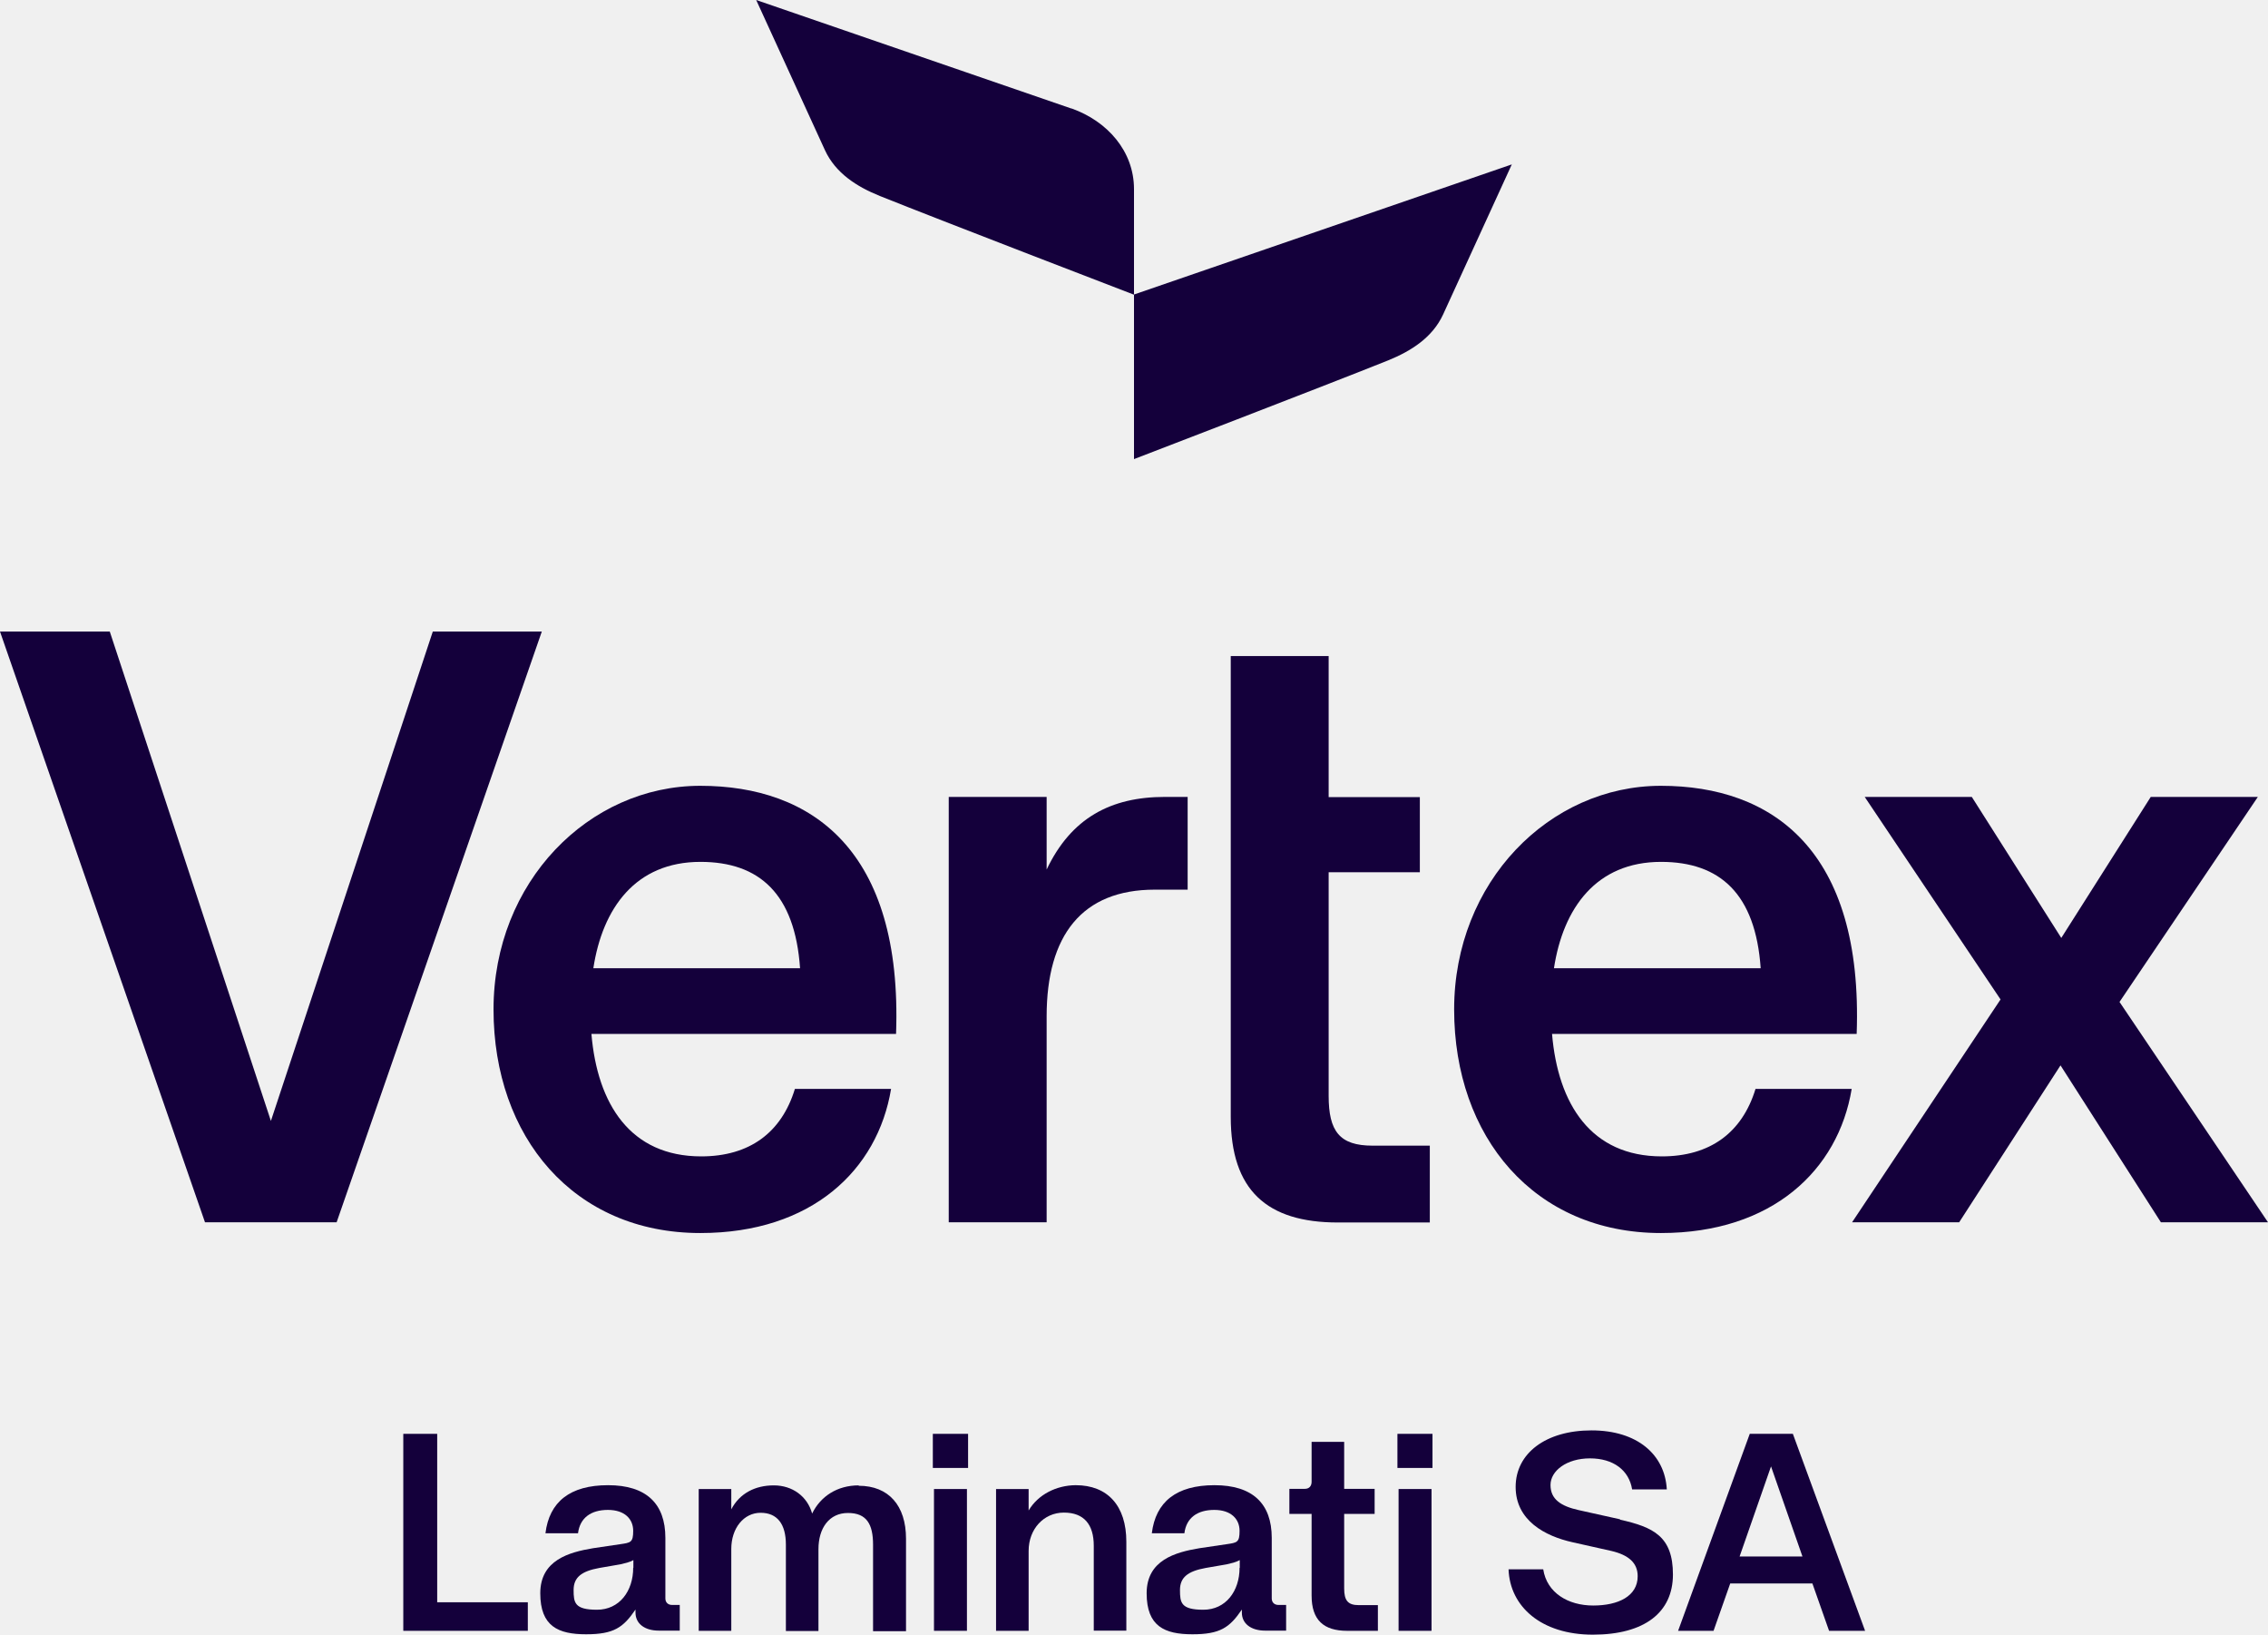
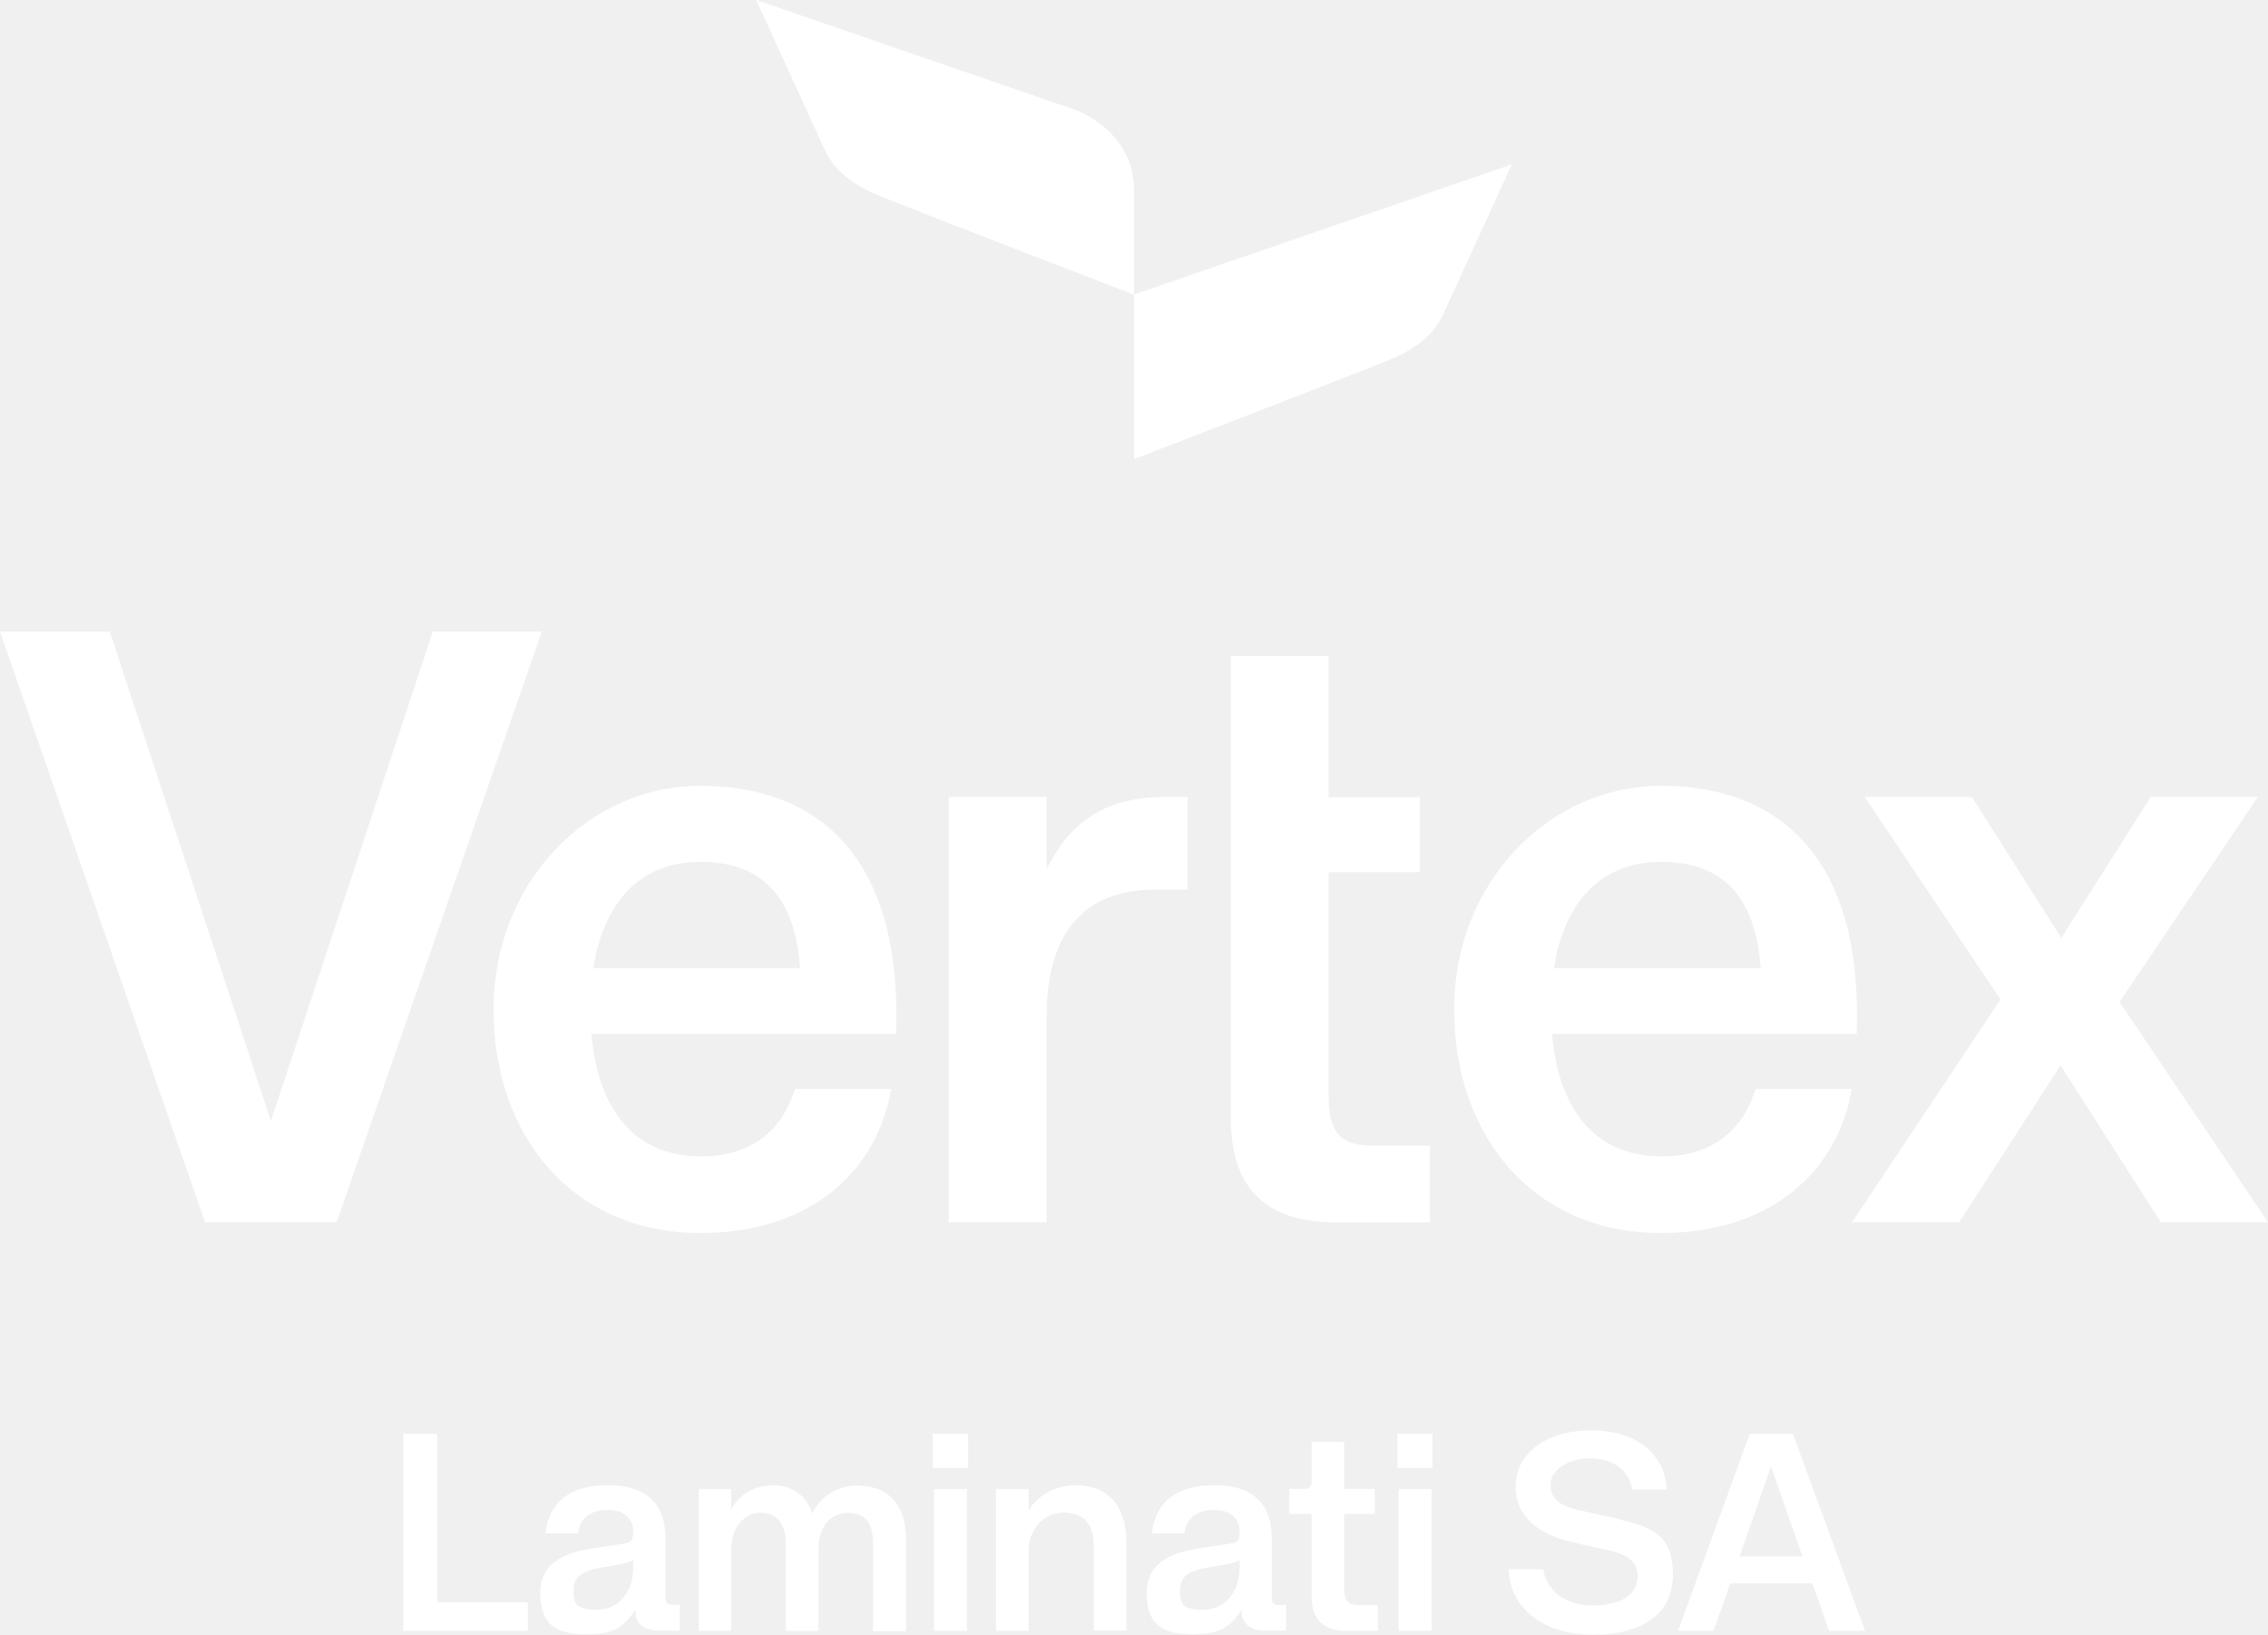
<svg xmlns="http://www.w3.org/2000/svg" id="Layer_1" version="1.1" viewBox="0 0 1183.8 853.1">
  <defs>
    <style>
      .st0 {
-         fill: #14003b;
+         fill: #fff;
      }
    </style>
  </defs>
  <polygon class="st0" points="225.9 329.6 141.4 585 57.3 329.6 0 329.6 107 637.9 175.7 637.9 282.8 329.6 225.9 329.6" />
  <path class="st0" d="M365.5,643.5h.1c58.1,0,92.5-32.9,99.5-75.2h-50.2c-7,22.9-23.8,35.2-48.9,35.2-37,0-54.2-27.3-57.3-63.9h159c3.5-96-44-129.5-102.2-129.5s-107.9,50.2-107.9,116.7,41.8,116.7,107.9,116.7ZM365.6,449.8c30.8,0,49.3,16.7,52,55.5h-107.9c4.8-31.3,22-55.5,55.9-55.5Z" />
  <path class="st0" d="M546.3,637.9v-107.5c0-42.3,18.5-66.1,56.4-66.1h17.2v-48.4h-11.9c-28.2,0-48.9,11-61.7,37.9v-37.9h-51.1v222h51.1Z" />
  <path class="st0" d="M642.4,342.4v240.5c0,38.3,18.9,55.1,55.9,55.1h48v-40.1h-29.9c-17.2,0-22.9-7.5-22.9-26v-116.7h47.6v-39.2h-47.6v-73.6h-51.1Z" />
  <path class="st0" d="M866.9,643.5h.1c58.1,0,92.5-32.9,99.5-75.2h-50.2c-7,22.9-23.8,35.2-48.9,35.2-37,0-54.2-27.3-57.3-63.9h159c3.5-96-44-129.5-102.2-129.5s-107.9,50.2-107.9,116.7,41.8,116.7,107.9,116.7ZM867,449.8c30.8,0,49.3,16.7,52,55.5h-107.9c4.8-31.3,22-55.5,55.9-55.5Z" />
  <polygon class="st0" points="1106.3 522.9 1178.5 415.9 1122.6 415.9 1075.9 489.5 1029.2 415.9 973.3 415.9 1044.2 521.6 966.7 637.9 1022.6 637.9 1075.5 556 1127.9 637.9 1183.8 637.9 1106.3 522.9" />
  <path class="st0" d="M591.9,153.7v-55h0c0-19.9-14-35.5-32.6-42.1h-.2L394.7,0l35.9,78.4c5.5,11.9,16.5,19,28.7,23.9,33.4,13.4,132.6,51.5,132.6,51.5v85.8s99.2-38.1,132.6-51.5c12.1-4.9,23.2-12,28.7-23.9l35.9-78.4-197.2,67.9Z" />
  <polygon class="st0" points="228.2 748.3 210.5 748.3 210.5 851.1 275.5 851.1 275.5 836.2 228.2 836.2 228.2 748.3" />
  <path class="st0" d="M347.3,834.2v-31.6c0-17.9-10-27.5-29.9-27.5s-30.7,8.7-32.7,25.1h17c1-8.1,6.8-12.2,15.6-12.2s13.2,4.8,13.2,10.9-1.3,6.2-6.8,7l-14.2,2.1c-12.5,2.1-27.5,6.2-27.5,23.5s9.4,21.4,23.9,21.4,19.4-3.5,25.8-12.9v1.6c0,5.7,4.7,9.4,12.2,9.4h10.9v-13.4h-4c-2.1,0-3.5-1.3-3.5-3.4ZM330.5,818.2h0c0,12.2-7.2,21.9-18.9,21.9s-12.2-3.7-12.2-10.3,4.1-9.8,13.4-11.5l11-1.9c2.5-.6,4.6-1,6.8-2.2v4Z" />
  <path class="st0" d="M448.2,775.4v-.2c-11.2,0-19.9,5.7-24.3,14.7-2.5-9-10.3-14.7-20-14.7s-17.8,4.1-22.2,12.5v-10.6h-17v74h17v-42.7c0-11,6.6-18.9,15.3-18.9s13.2,5.9,13.2,16.6v45.1h17v-42.7c0-11,5.6-18.9,15.4-18.9s13.1,5.9,13.1,16.6v45.1h17.2v-48.3c0-17.2-9-27.6-24.7-27.6Z" />
  <rect class="st0" x="486.9" y="748.3" width="18.4" height="17.8" />
  <rect class="st0" x="487.5" y="777.1" width="17.2" height="74" />
  <path class="st0" d="M561.4,775.1h0c-10,.1-19.5,4.8-24.5,13.2v-11.2h-17v74h17v-41.7c0-11.4,7.9-20,18.4-20s15.6,6.2,15.6,17.3v44.3h17v-46.4c0-18.8-9.8-29.5-26.4-29.5Z" />
  <path class="st0" d="M663.8,834.2v-31.6c0-17.9-10-27.5-29.9-27.5s-30.7,8.7-32.7,25.1h17c1-8.1,6.8-12.2,15.6-12.2s13.2,4.8,13.2,10.9-1.3,6.2-6.8,7l-14.2,2.1c-12.5,2.1-27.5,6.2-27.5,23.5s9.4,21.4,23.9,21.4,19.4-3.5,25.8-12.9v1.6c0,5.7,4.7,9.4,12.2,9.4h10.9v-13.4h-4c-2.1,0-3.5-1.3-3.5-3.4ZM647,818.2h0c0,12.2-7.2,21.9-18.9,21.9s-12.2-3.7-12.2-10.3,4.1-9.8,13.4-11.5l11-1.9c2.5-.6,4.6-1,6.8-2.2v4Z" />
  <path class="st0" d="M701.6,829v-38.9h15.9v-13.1h-15.9v-24.5h-17v20.8c0,2.3-1.3,3.7-3.5,3.7h-8.1v13.1h11.6v42.6c0,12.8,6.3,18.4,18.6,18.4h16v-13.4h-10c-5.7,0-7.6-2.5-7.6-8.7Z" />
  <rect class="st0" x="729.4" y="748.3" width="18.3" height="17.8" />
  <rect class="st0" x="730" y="777.1" width="17.2" height="74" />
  <path class="st0" d="M845.6,793.1v-.2l-21.6-4.8c-9.4-2.1-14.7-5.7-14.7-13.1s8.4-13.9,20.6-13.9,20.4,6.2,22,16.2h18.1c-1-18.2-15.4-30.8-39.3-30.8s-39.6,12-39.6,29.5,15.3,25.7,29.8,28.9l20.1,4.5c9,2.1,13.8,6.2,13.8,13.2,0,10.4-10.1,15.3-23.2,15.3s-24.2-6.6-26.1-18.9h-18.1c.7,19.4,17,34.1,44,34.1s41.8-11.6,41.8-31.4-10.1-24.7-27.6-28.6Z" />
  <path class="st0" d="M913.5,748.3h-.2l-37.4,102.8h18.5l8.7-24.7h42.9l8.7,24.7h18.8l-37.7-102.8h-22.3ZM908,812.3l16.4-47,16.4,47h-32.8Z" />
</svg>
